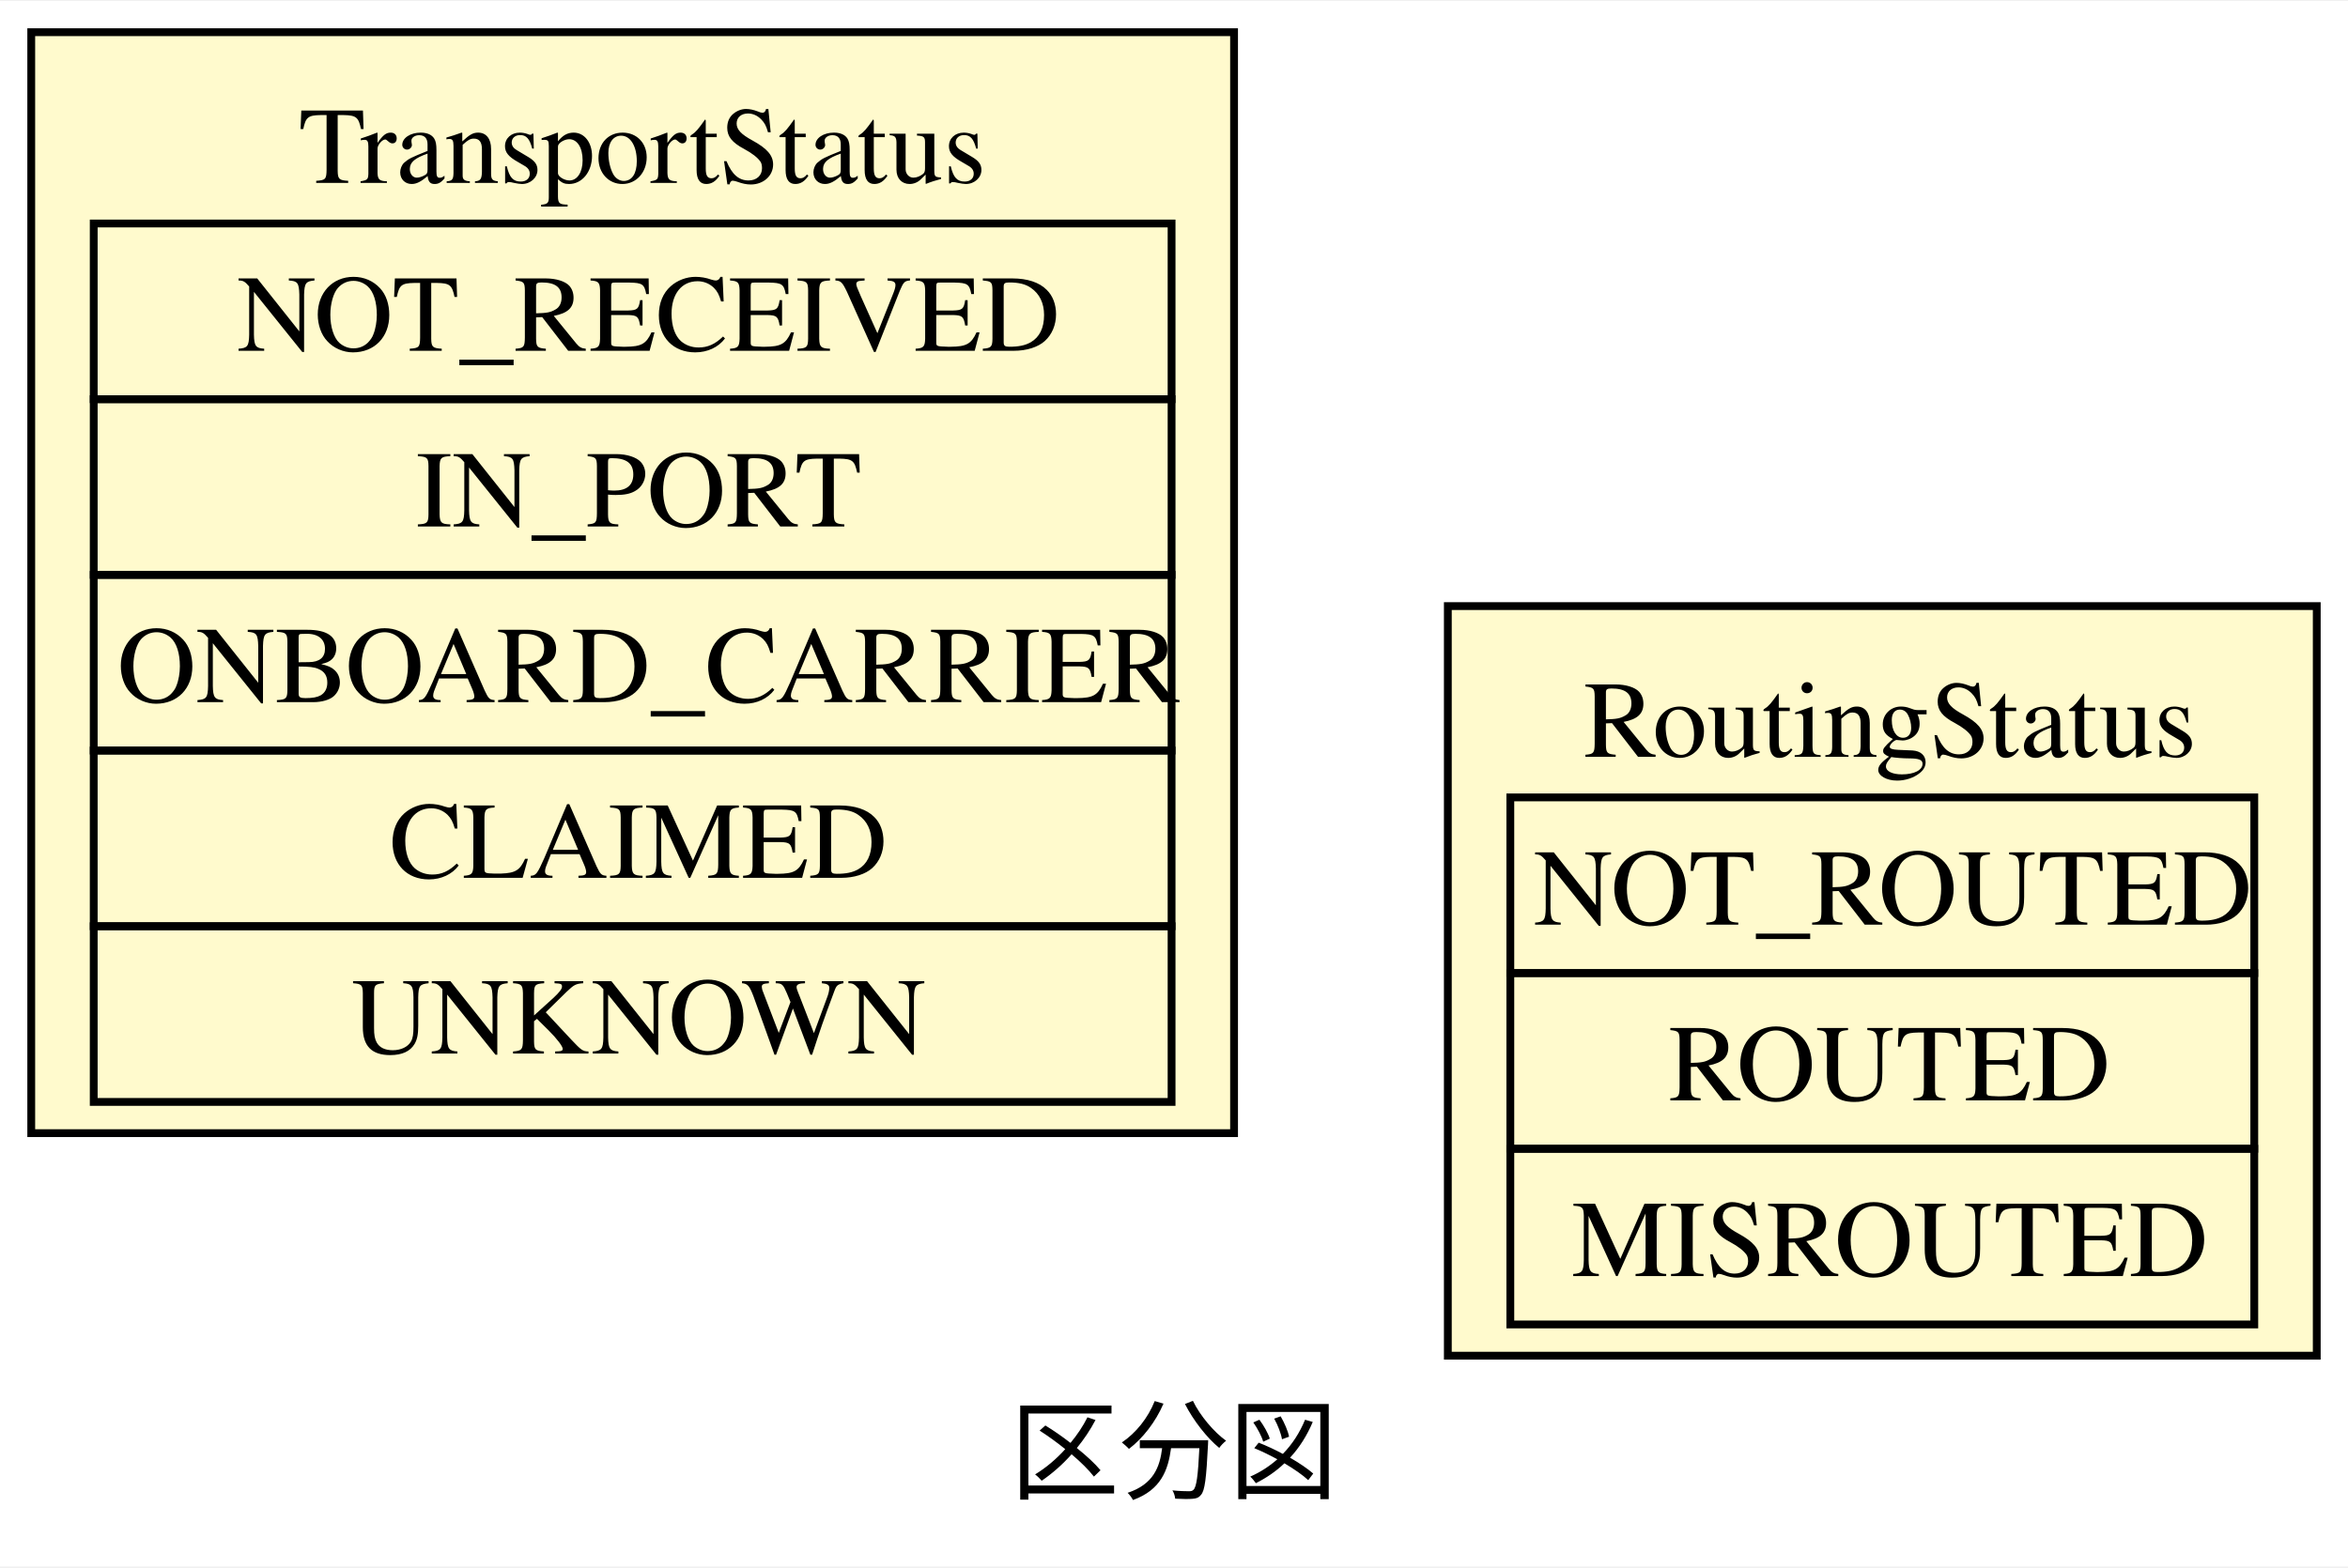
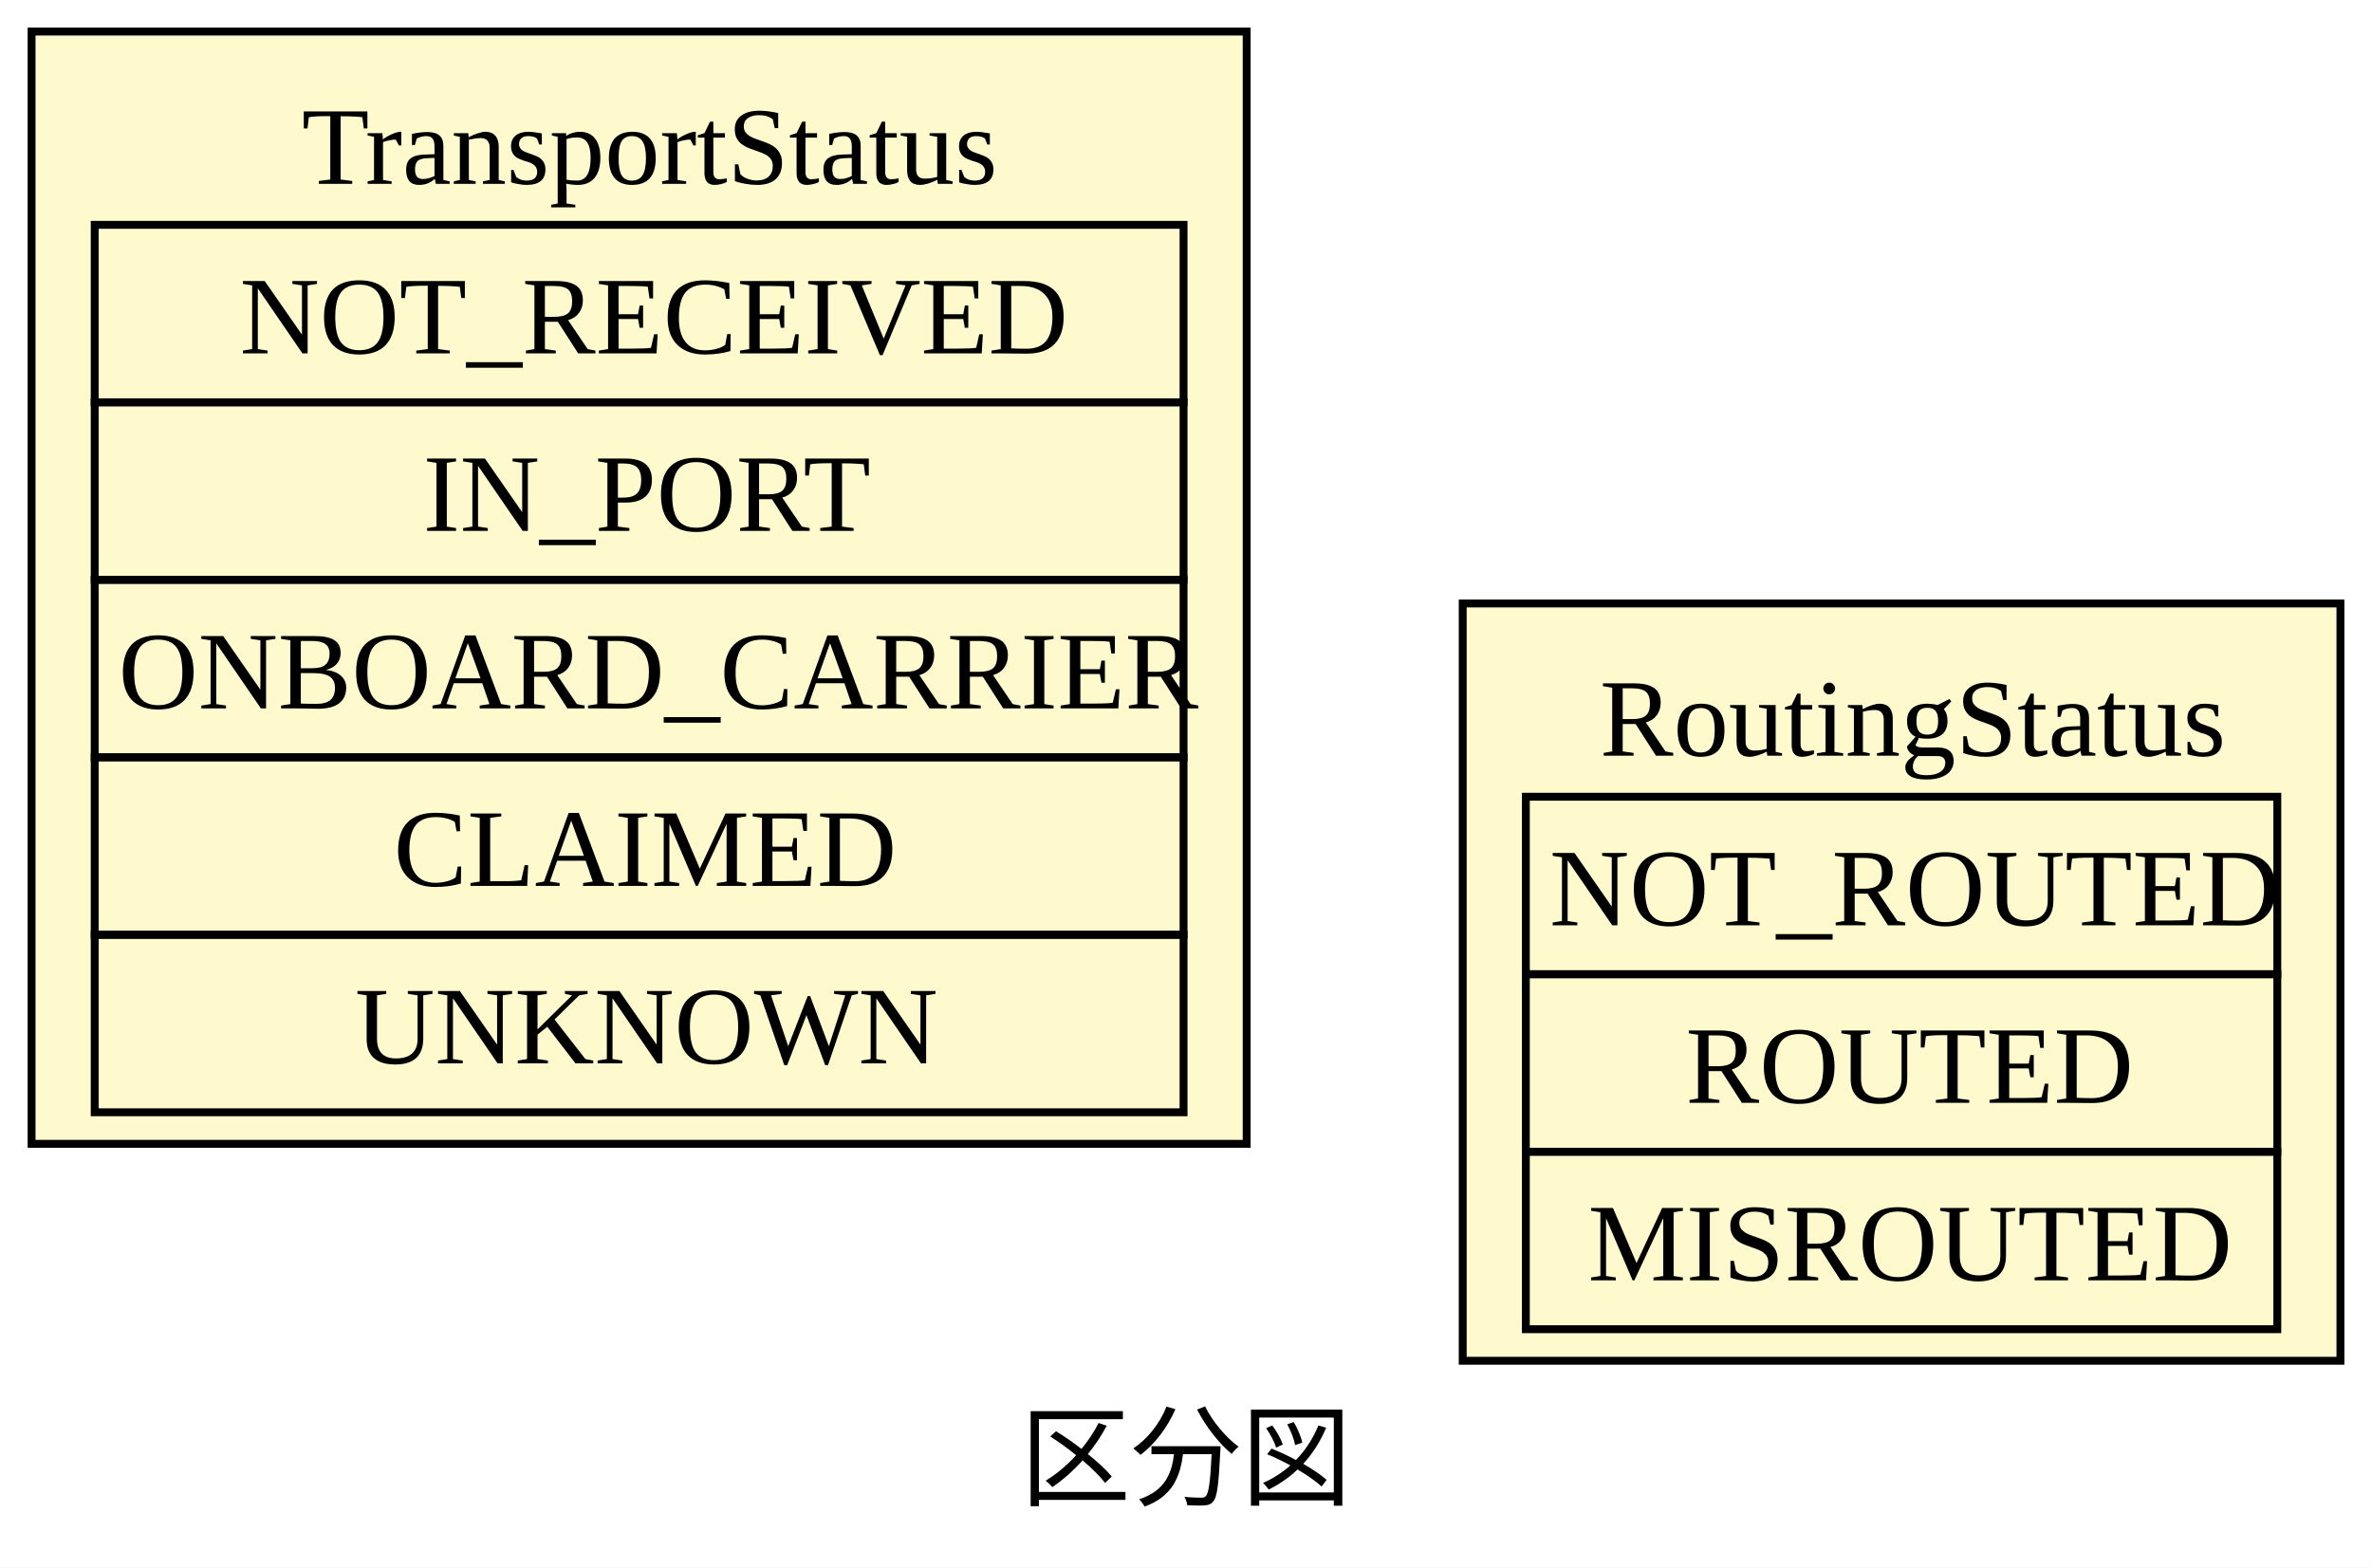
- <svg xmlns="http://www.w3.org/2000/svg" xmlns:xlink="http://www.w3.org/1999/xlink" width="301pt" height="201pt" viewBox="0.00 0.00 300.62 200.50">
-   <g id="graph0" class="graph" transform="scale(1 1) rotate(0) translate(4 173.5)">
-     <polygon fill="white" stroke="none" points="-4,27 -4,-173.5 296.62,-173.5 296.62,27 -4,27" />
-     <text text-anchor="middle" x="146.31" y="17.3" font-family="Times,serif" font-size="14.00">区分図</text>
+ <svg xmlns="http://www.w3.org/2000/svg" xmlns:xlink="http://www.w3.org/1999/xlink" width="301pt" height="199pt" viewBox="0.00 0.00 300.62 198.75">
+   <g id="graph0" class="graph" transform="scale(1 1) rotate(0) translate(4 172.5)">
+     <polygon fill="white" stroke="none" points="-4,26.25 -4,-172.5 296.62,-172.5 296.62,26.25 -4,26.25" />
+     <text text-anchor="middle" x="146.31" y="17.3" font-family="Times New Roman,serif" font-size="14.00">区分図</text>
    <g id="node1" class="node">
      <g id="a_node1">
        <a xlink:href="./enum.html#com.practicalddd.cargotracker.booking.domain.model.valueobjects.TransportStatus" xlink:title="&lt;TABLE&gt;">
-           <polygon fill="lemonchiffon" stroke="black" points="154,-169.5 0,-169.5 0,-28.5 154,-28.5 154,-169.5" />
-           <text text-anchor="start" x="34.25" y="-150.2" font-family="Times,serif" font-size="14.00">TransportStatus</text>
-           <polygon fill="none" stroke="black" points="8,-122.5 8,-145 146,-145 146,-122.5 8,-122.5" />
-           <text text-anchor="start" x="26.37" y="-128.7" font-family="Times,serif" font-size="14.00">NOT_RECEIVED</text>
-           <polygon fill="none" stroke="black" points="8,-100 8,-122.5 146,-122.5 146,-100 8,-100" />
-           <text text-anchor="start" x="49.25" y="-106.2" font-family="Times,serif" font-size="14.00">IN_PORT</text>
-           <polygon fill="none" stroke="black" points="8,-77.5 8,-100 146,-100 146,-77.5 8,-77.5" />
-           <text text-anchor="start" x="11" y="-83.7" font-family="Times,serif" font-size="14.00">ONBOARD_CARRIER</text>
-           <polygon fill="none" stroke="black" points="8,-55 8,-77.5 146,-77.5 146,-55 8,-55" />
-           <text text-anchor="start" x="45.87" y="-61.2" font-family="Times,serif" font-size="14.00">CLAIMED</text>
-           <polygon fill="none" stroke="black" points="8,-32.5 8,-55 146,-55 146,-32.5 8,-32.5" />
-           <text text-anchor="start" x="41" y="-38.7" font-family="Times,serif" font-size="14.00">UNKNOWN</text>
+           <polygon fill="lemonchiffon" stroke="black" points="154,-168.5 0,-168.5 0,-27.5 154,-27.5 154,-168.5" />
+           <text text-anchor="start" x="34.25" y="-149.2" font-family="Times New Roman,serif" font-size="14.00">TransportStatus</text>
+           <polygon fill="none" stroke="black" points="8,-121.5 8,-144 146,-144 146,-121.5 8,-121.5" />
+           <text text-anchor="start" x="26.38" y="-127.7" font-family="Times New Roman,serif" font-size="14.00">NOT_RECEIVED</text>
+           <polygon fill="none" stroke="black" points="8,-99 8,-121.5 146,-121.5 146,-99 8,-99" />
+           <text text-anchor="start" x="49.63" y="-105.2" font-family="Times New Roman,serif" font-size="14.00">IN_PORT</text>
+           <polygon fill="none" stroke="black" points="8,-76.5 8,-99 146,-99 146,-76.5 8,-76.5" />
+           <text text-anchor="start" x="11" y="-82.7" font-family="Times New Roman,serif" font-size="14.00">ONBOARD_CARRIER</text>
+           <polygon fill="none" stroke="black" points="8,-54 8,-76.5 146,-76.5 146,-54 8,-54" />
+           <text text-anchor="start" x="45.88" y="-60.2" font-family="Times New Roman,serif" font-size="14.00">CLAIMED</text>
+           <polygon fill="none" stroke="black" points="8,-31.5 8,-54 146,-54 146,-31.5 8,-31.5" />
+           <text text-anchor="start" x="41" y="-37.7" font-family="Times New Roman,serif" font-size="14.00">UNKNOWN</text>
        </a>
      </g>
    </g>
    <g id="node2" class="node">
      <g id="a_node2">
        <a xlink:href="./enum.html#com.practicalddd.cargotracker.booking.domain.model.valueobjects.RoutingStatus" xlink:title="&lt;TABLE&gt;">
-           <polygon fill="lemonchiffon" stroke="black" points="292.62,-96 181.37,-96 181.37,0 292.62,0 292.62,-96" />
-           <text text-anchor="start" x="198.75" y="-76.7" font-family="Times,serif" font-size="14.00">RoutingStatus</text>
-           <polygon fill="none" stroke="black" points="189.37,-49 189.37,-71.5 284.62,-71.5 284.62,-49 189.37,-49" />
-           <text text-anchor="start" x="192.37" y="-55.2" font-family="Times,serif" font-size="14.00">NOT_ROUTED</text>
-           <polygon fill="none" stroke="black" points="189.37,-26.5 189.37,-49 284.62,-49 284.62,-26.5 189.37,-26.5" />
-           <text text-anchor="start" x="209.62" y="-32.7" font-family="Times,serif" font-size="14.00">ROUTED</text>
-           <polygon fill="none" stroke="black" points="189.37,-4 189.37,-26.5 284.62,-26.5 284.62,-4 189.37,-4" />
-           <text text-anchor="start" x="197.25" y="-10.2" font-family="Times,serif" font-size="14.00">MISROUTED</text>
+           <polygon fill="lemonchiffon" stroke="black" points="292.62,-96 181.38,-96 181.38,0 292.62,0 292.62,-96" />
+           <text text-anchor="start" x="198.75" y="-76.7" font-family="Times New Roman,serif" font-size="14.00">RoutingStatus</text>
+           <polygon fill="none" stroke="black" points="189.38,-49 189.38,-71.5 284.62,-71.5 284.62,-49 189.38,-49" />
+           <text text-anchor="start" x="192.38" y="-55.2" font-family="Times New Roman,serif" font-size="14.00">NOT_ROUTED</text>
+           <polygon fill="none" stroke="black" points="189.38,-26.5 189.38,-49 284.62,-49 284.62,-26.5 189.38,-26.5" />
+           <text text-anchor="start" x="209.63" y="-32.7" font-family="Times New Roman,serif" font-size="14.00">ROUTED</text>
+           <polygon fill="none" stroke="black" points="189.38,-4 189.38,-26.5 284.62,-26.5 284.62,-4 189.38,-4" />
+           <text text-anchor="start" x="197.25" y="-10.2" font-family="Times New Roman,serif" font-size="14.00">MISROUTED</text>
        </a>
      </g>
    </g>
  </g>
</svg>
